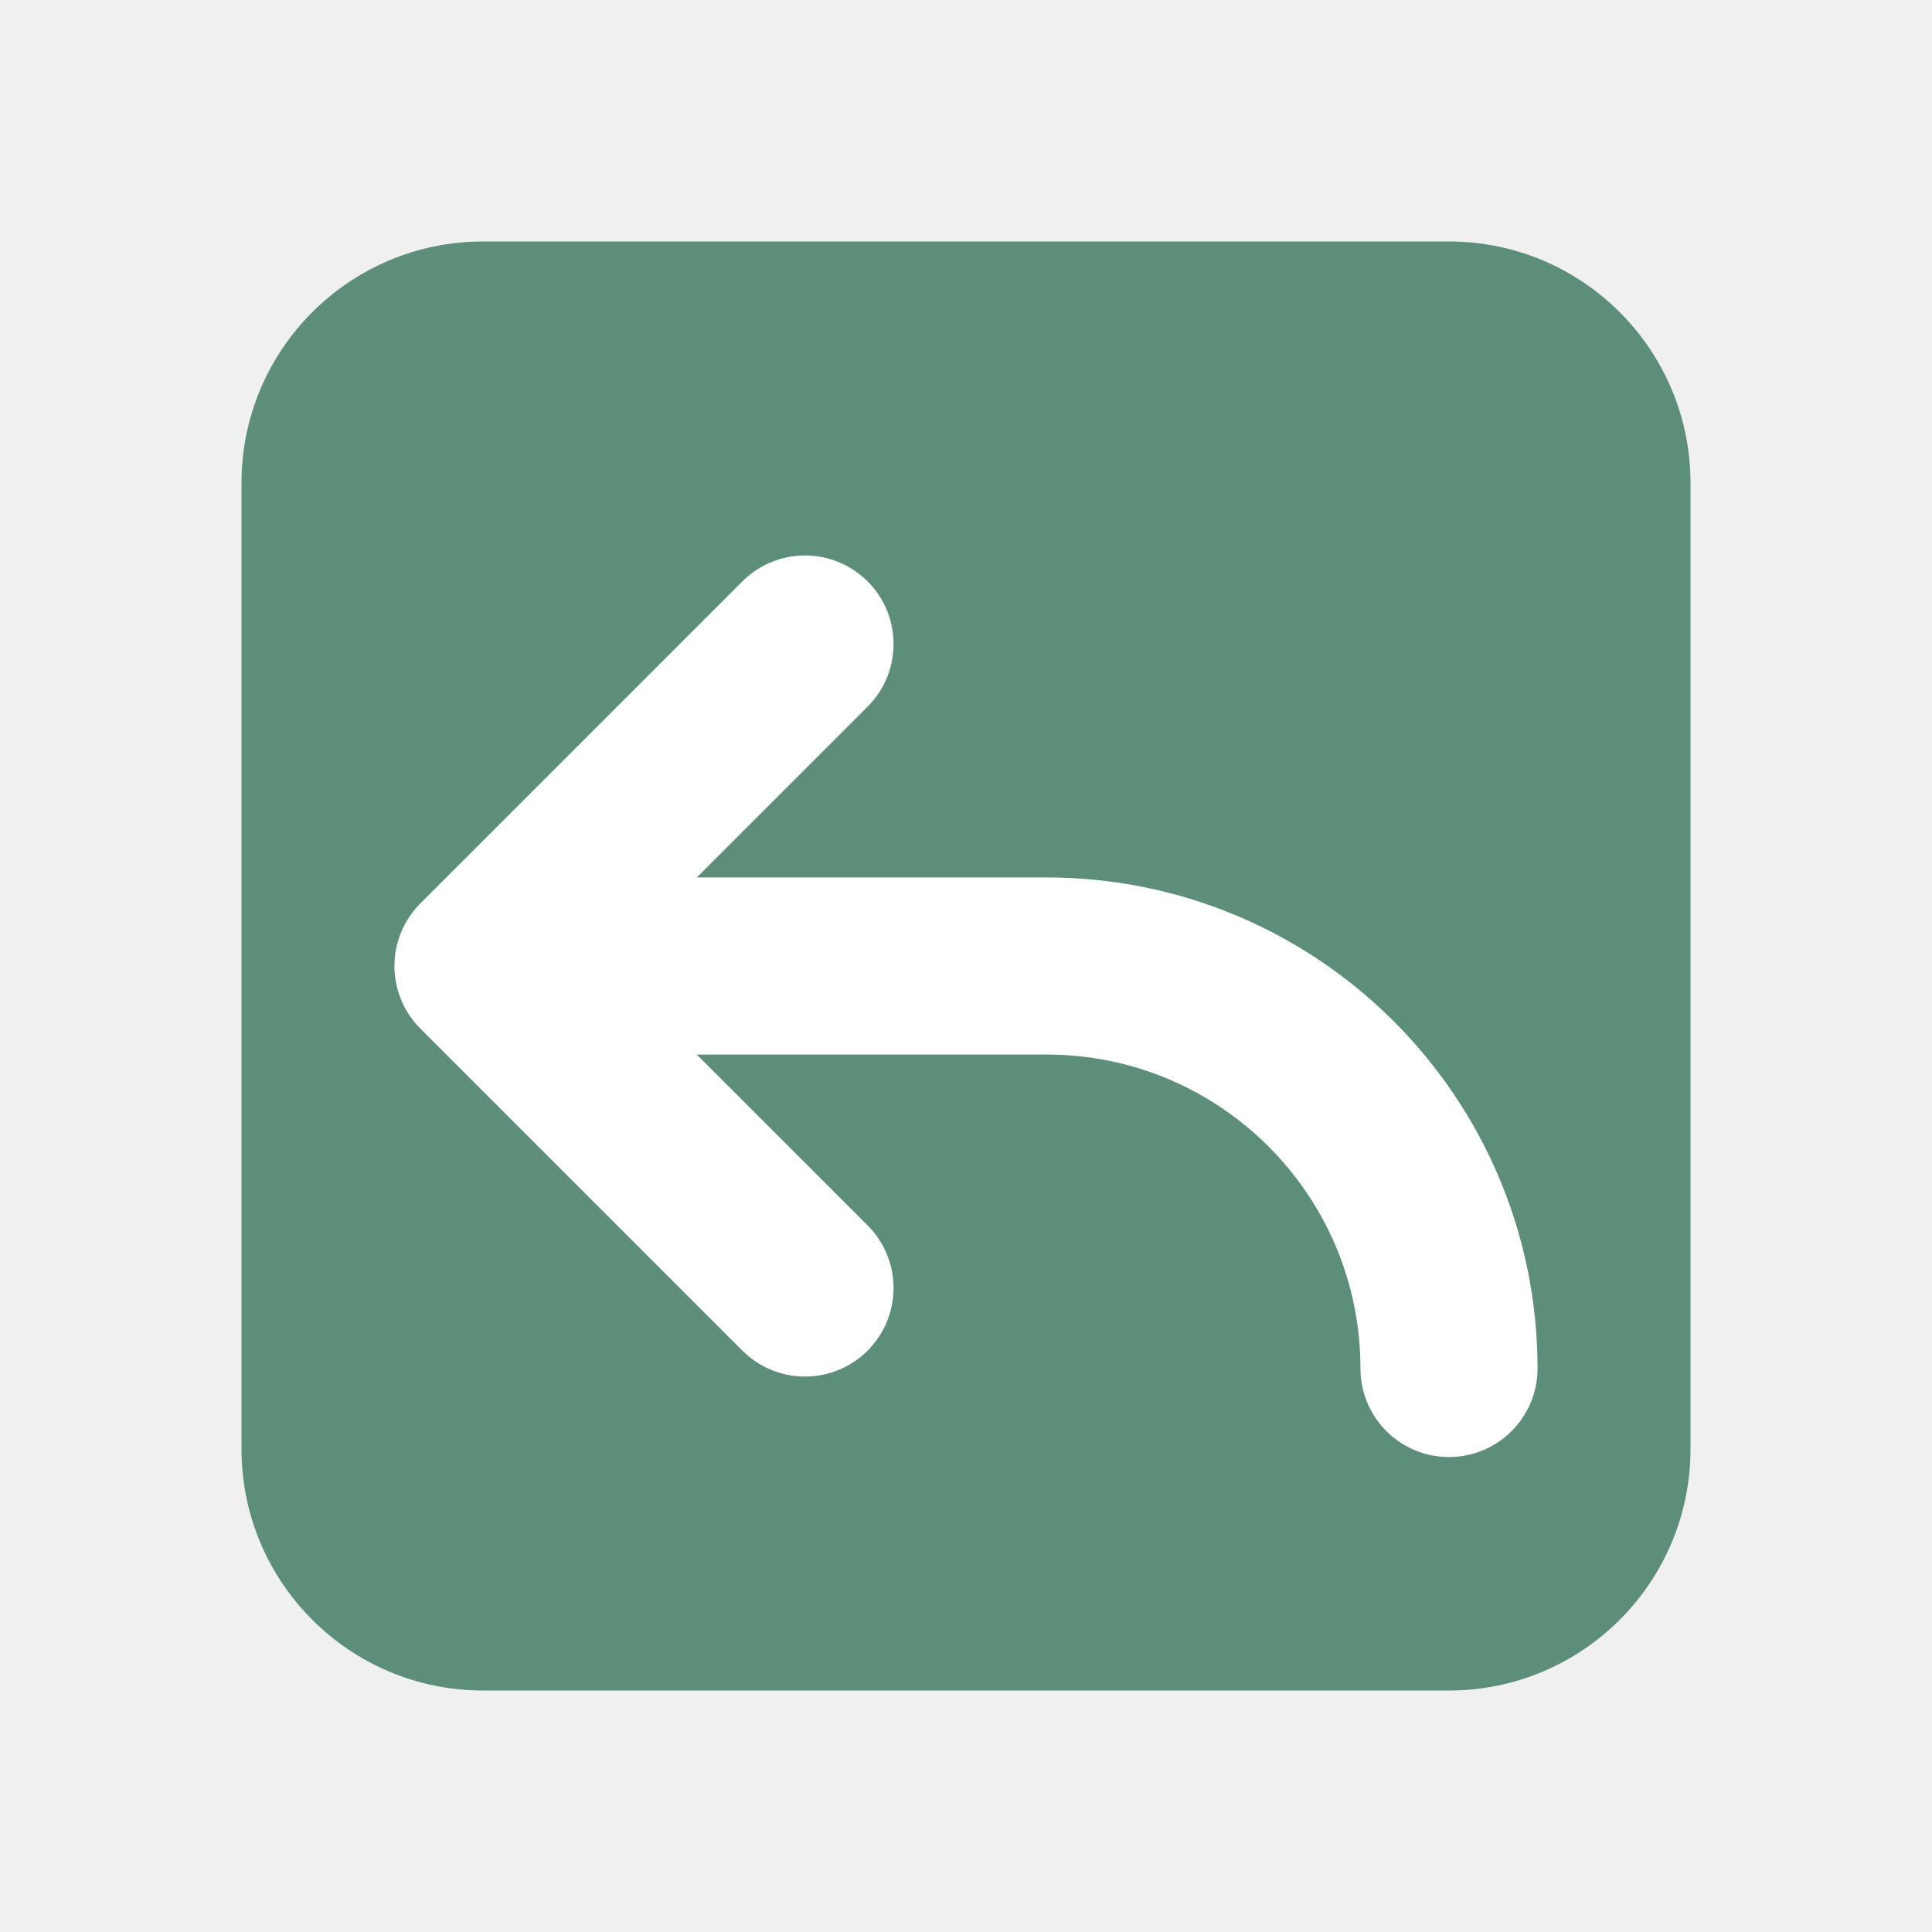
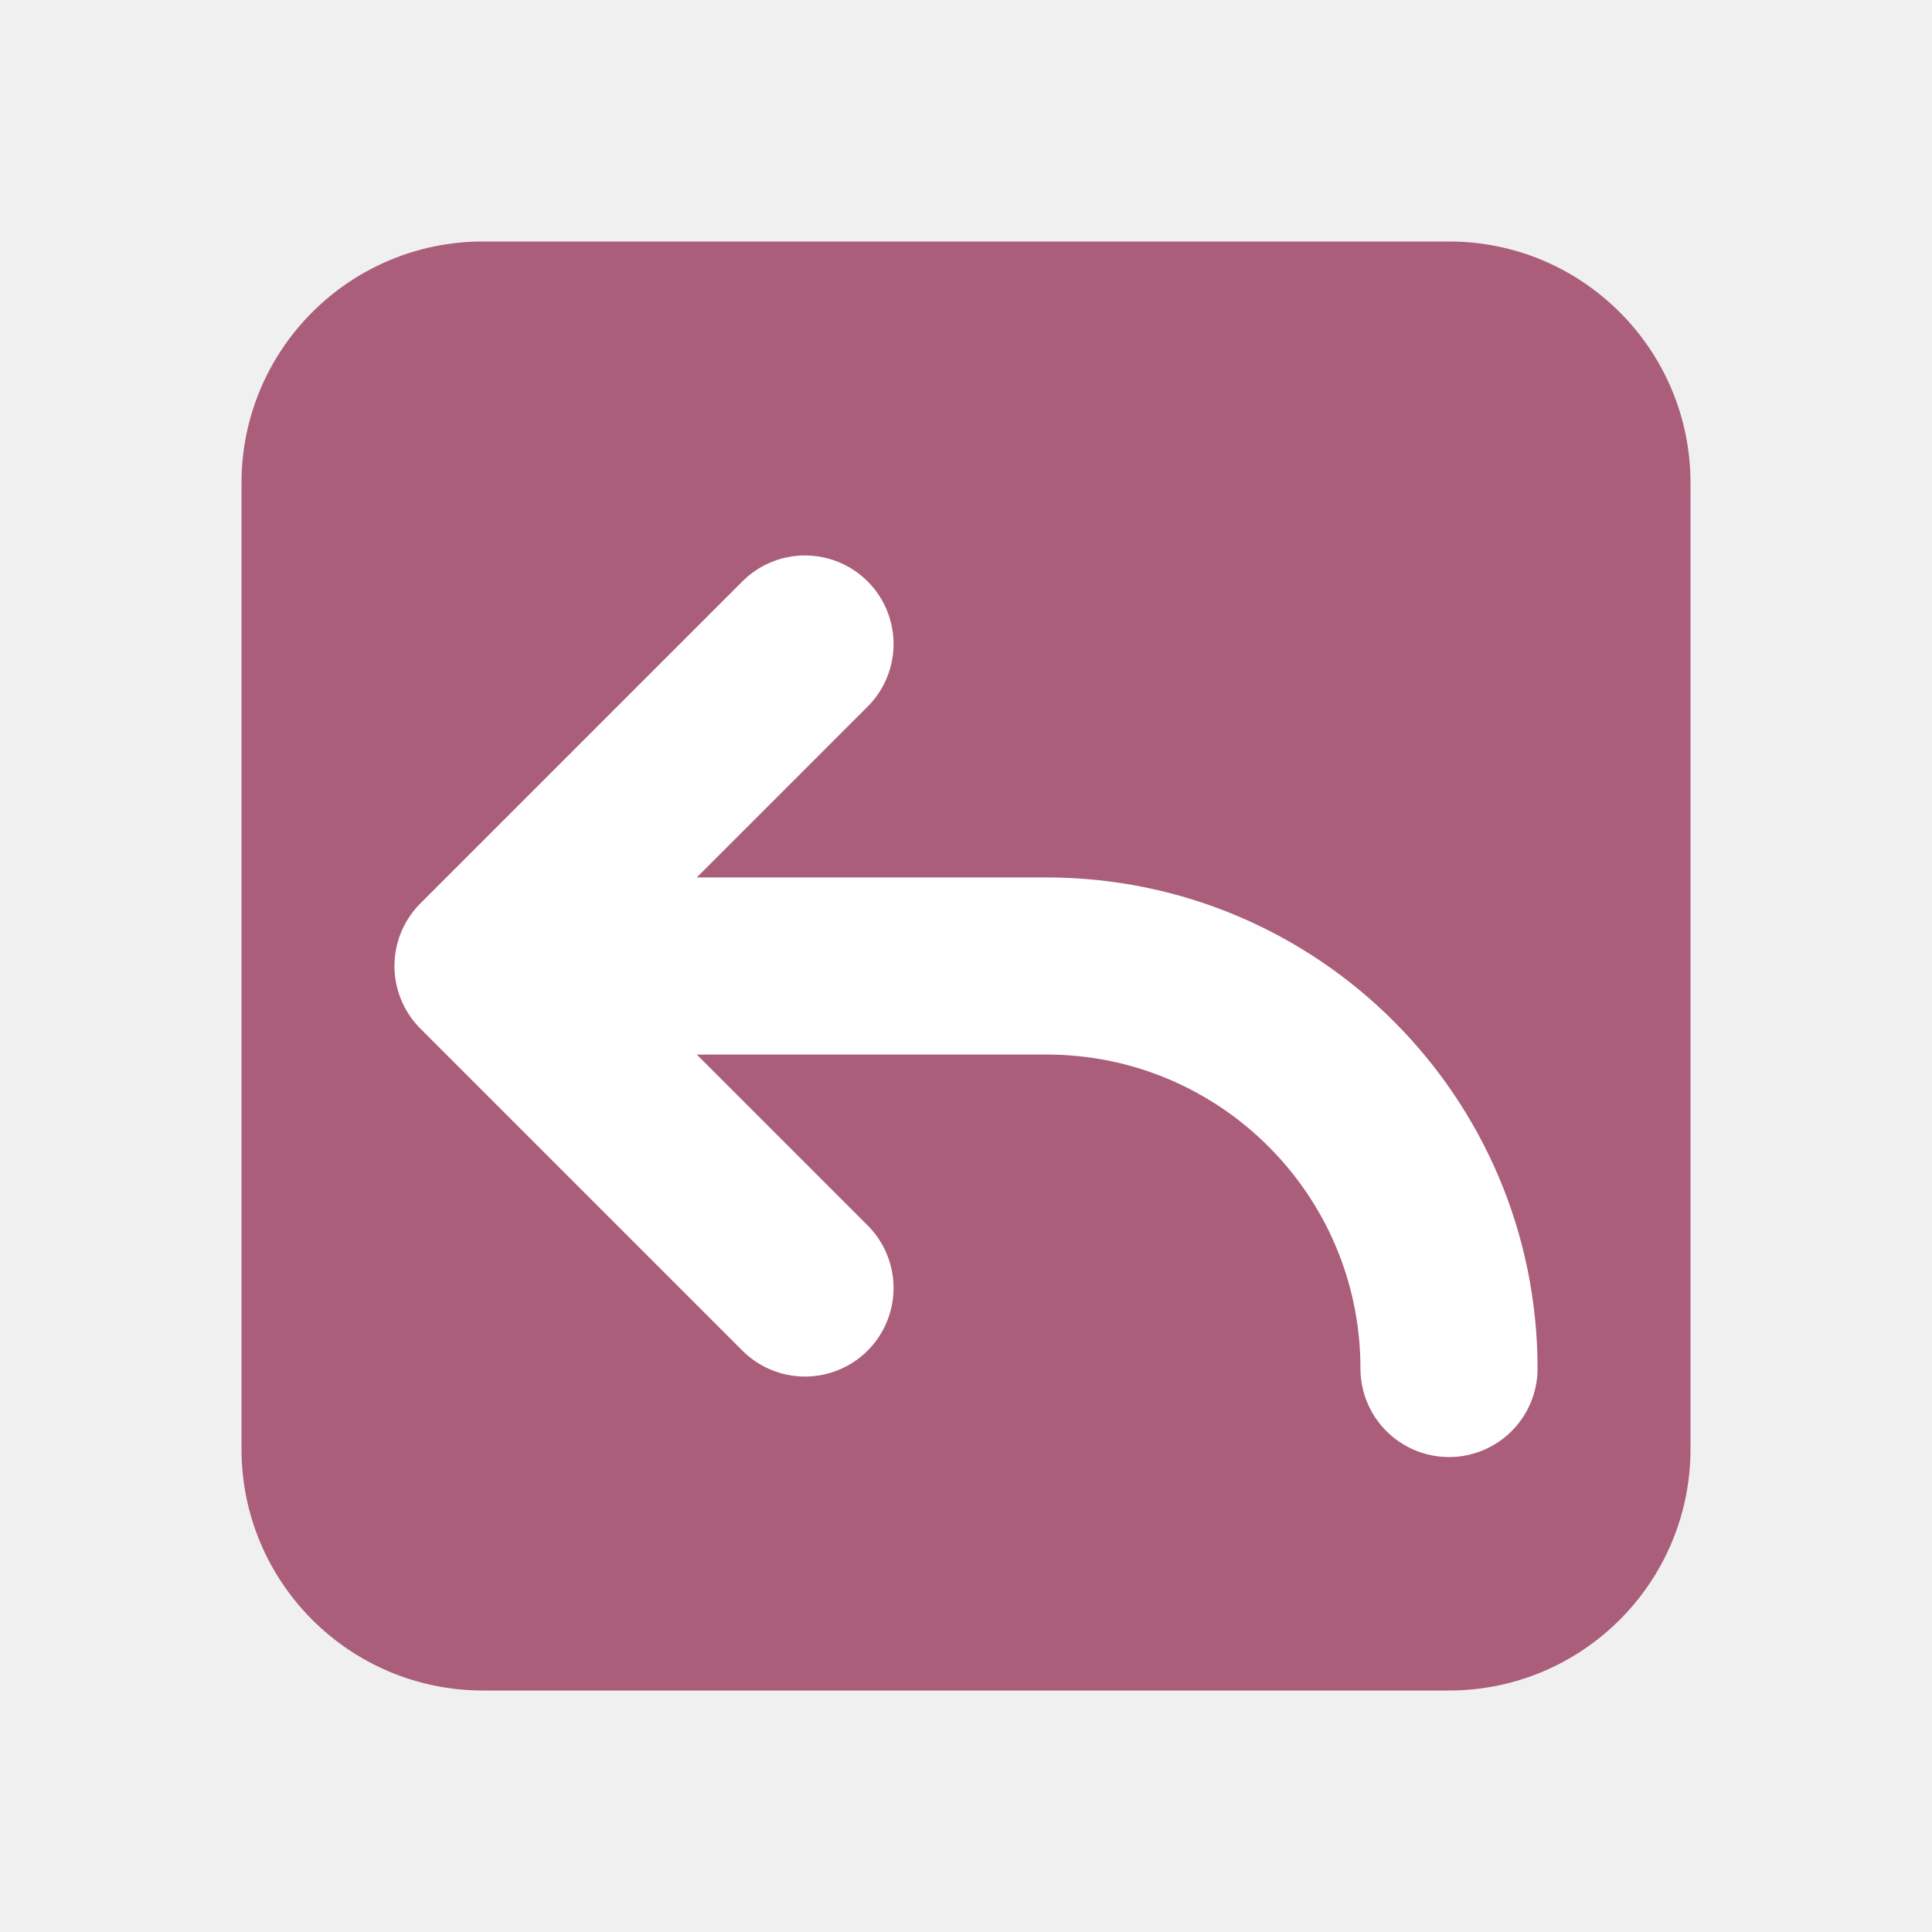
<svg xmlns="http://www.w3.org/2000/svg" viewBox="0 0 24 24">
-   <rect x="3" y="3" width="18" height="18" rx="3" fill="#5d8e79" />
+   <rect x="3" y="3" width="18" height="18" rx="3" fill="#aa5e7a" />
  <path d="m10 8-4 4 4 4M7 12h6a5 5 0 0 1 5 5" fill="none" stroke="#fff" stroke-width="2.2" stroke-linecap="round" stroke-linejoin="round" />
</svg>
